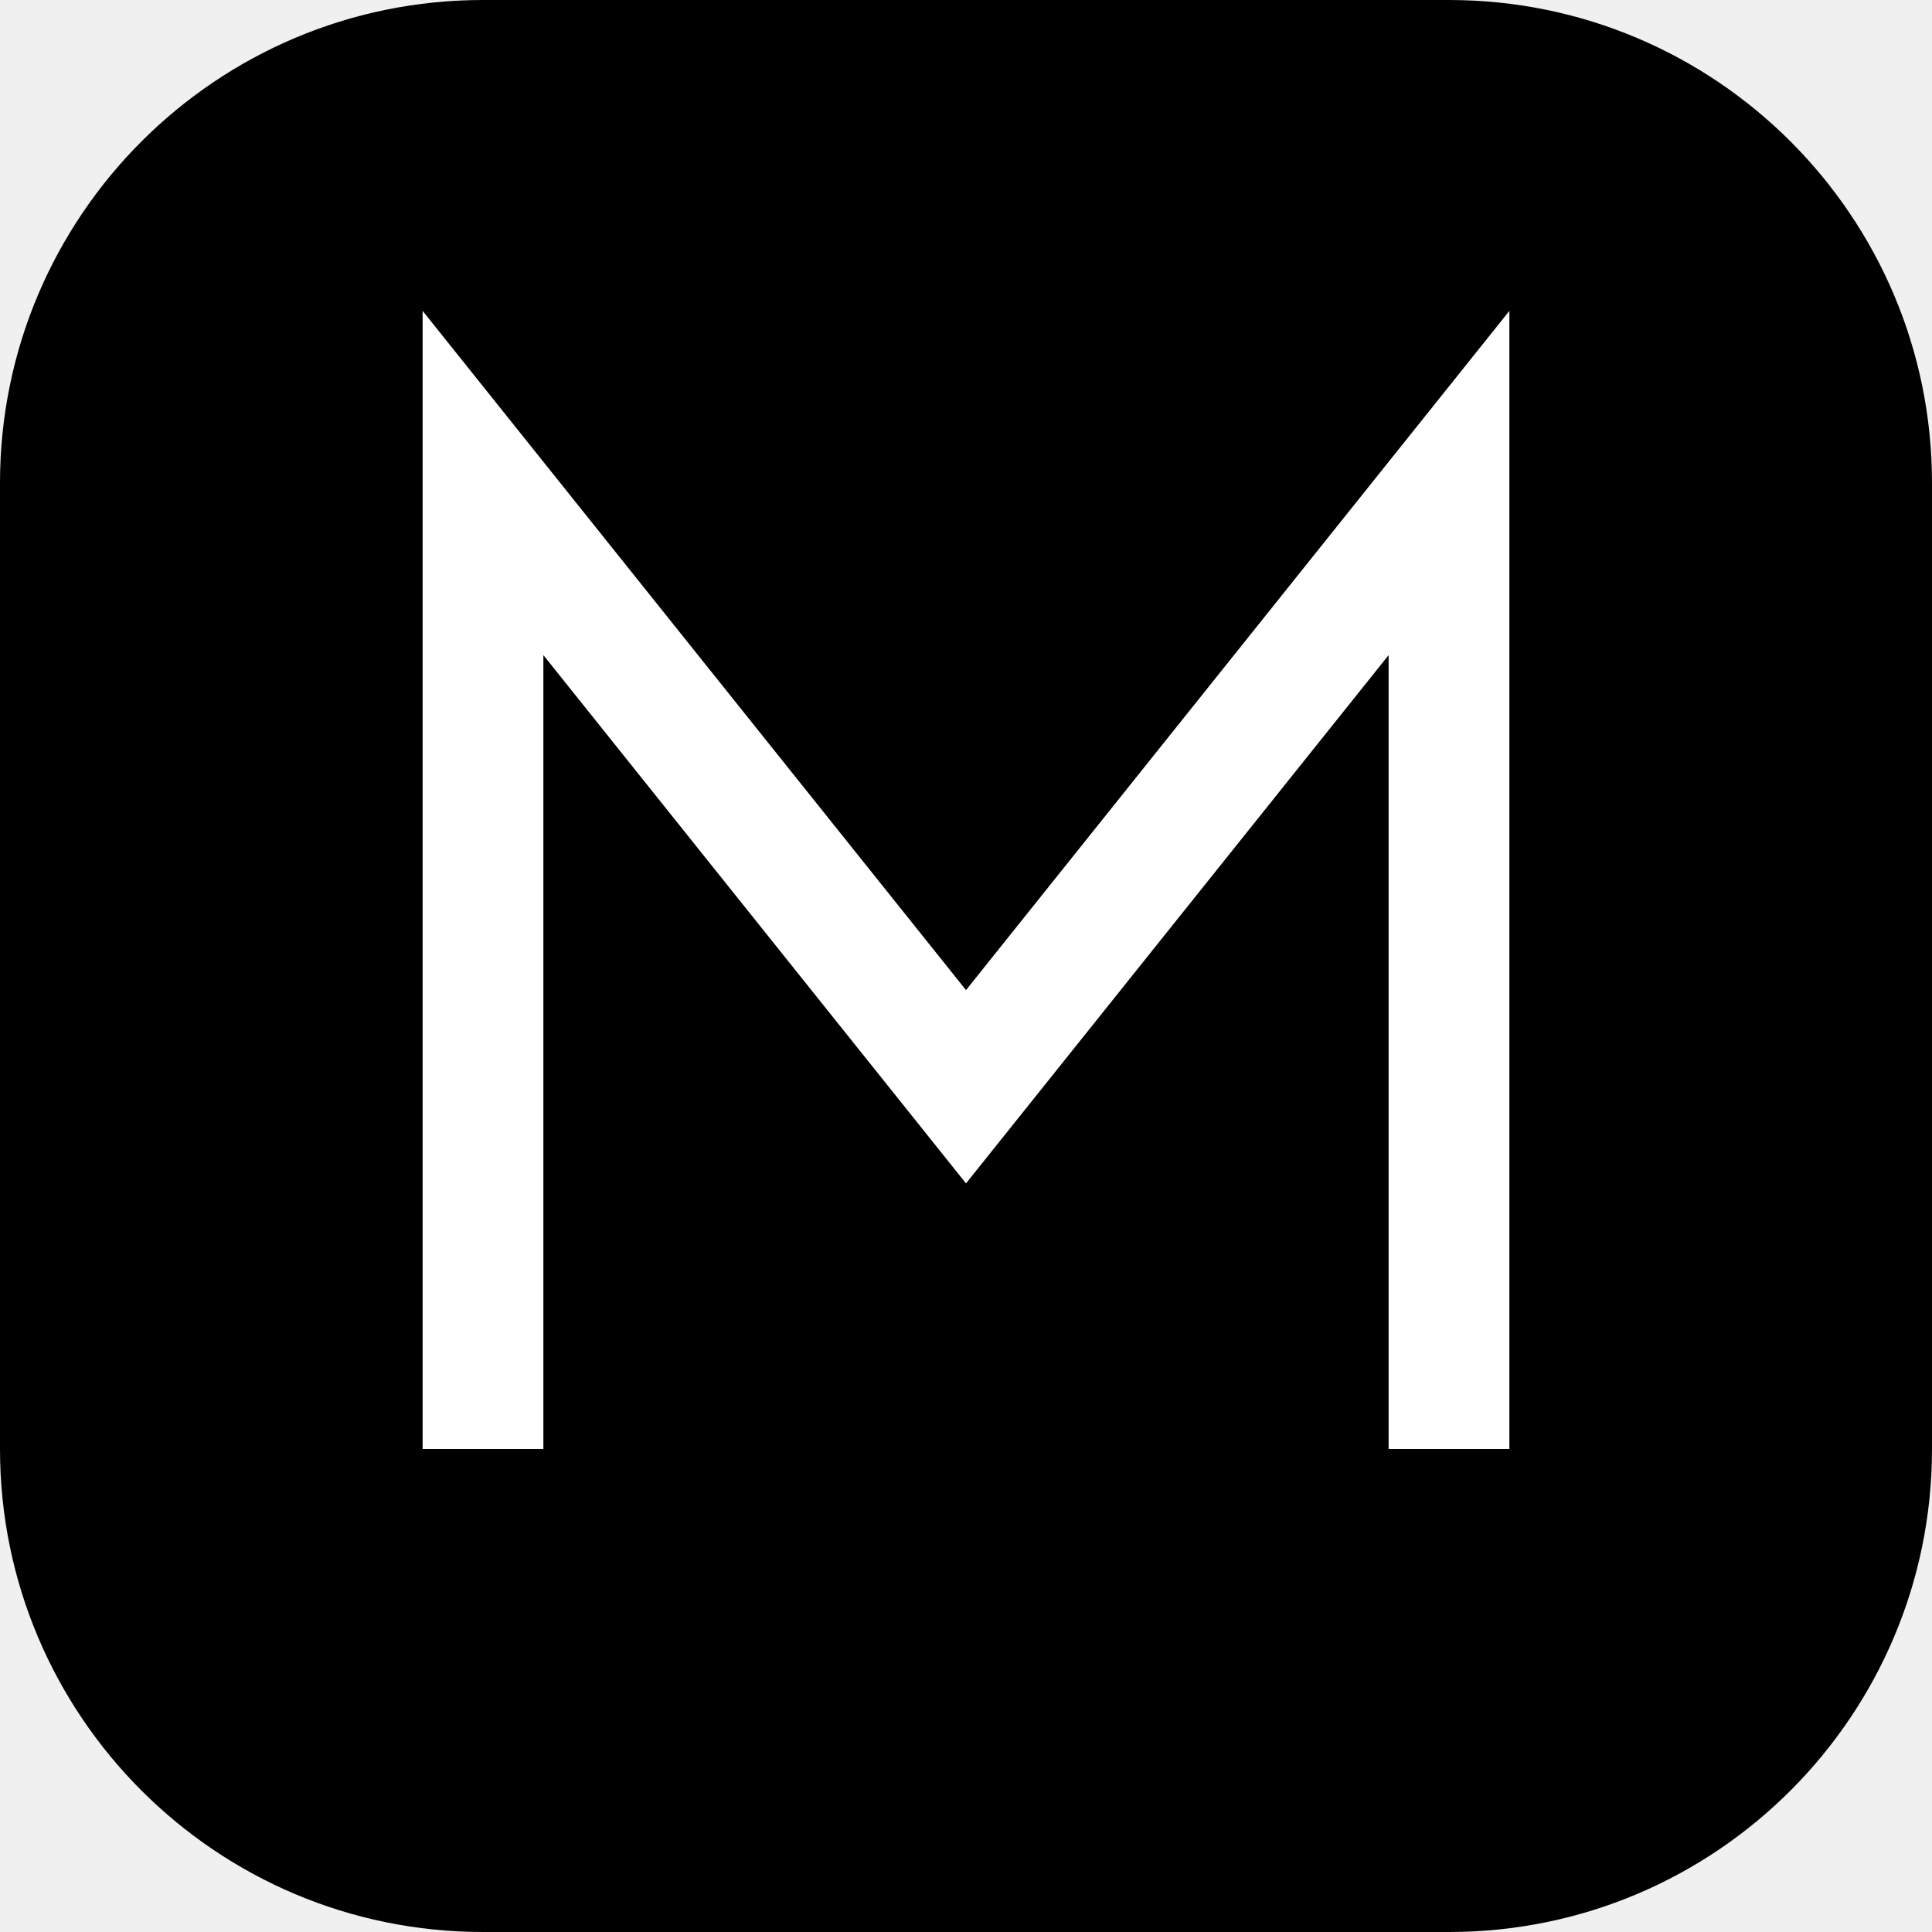
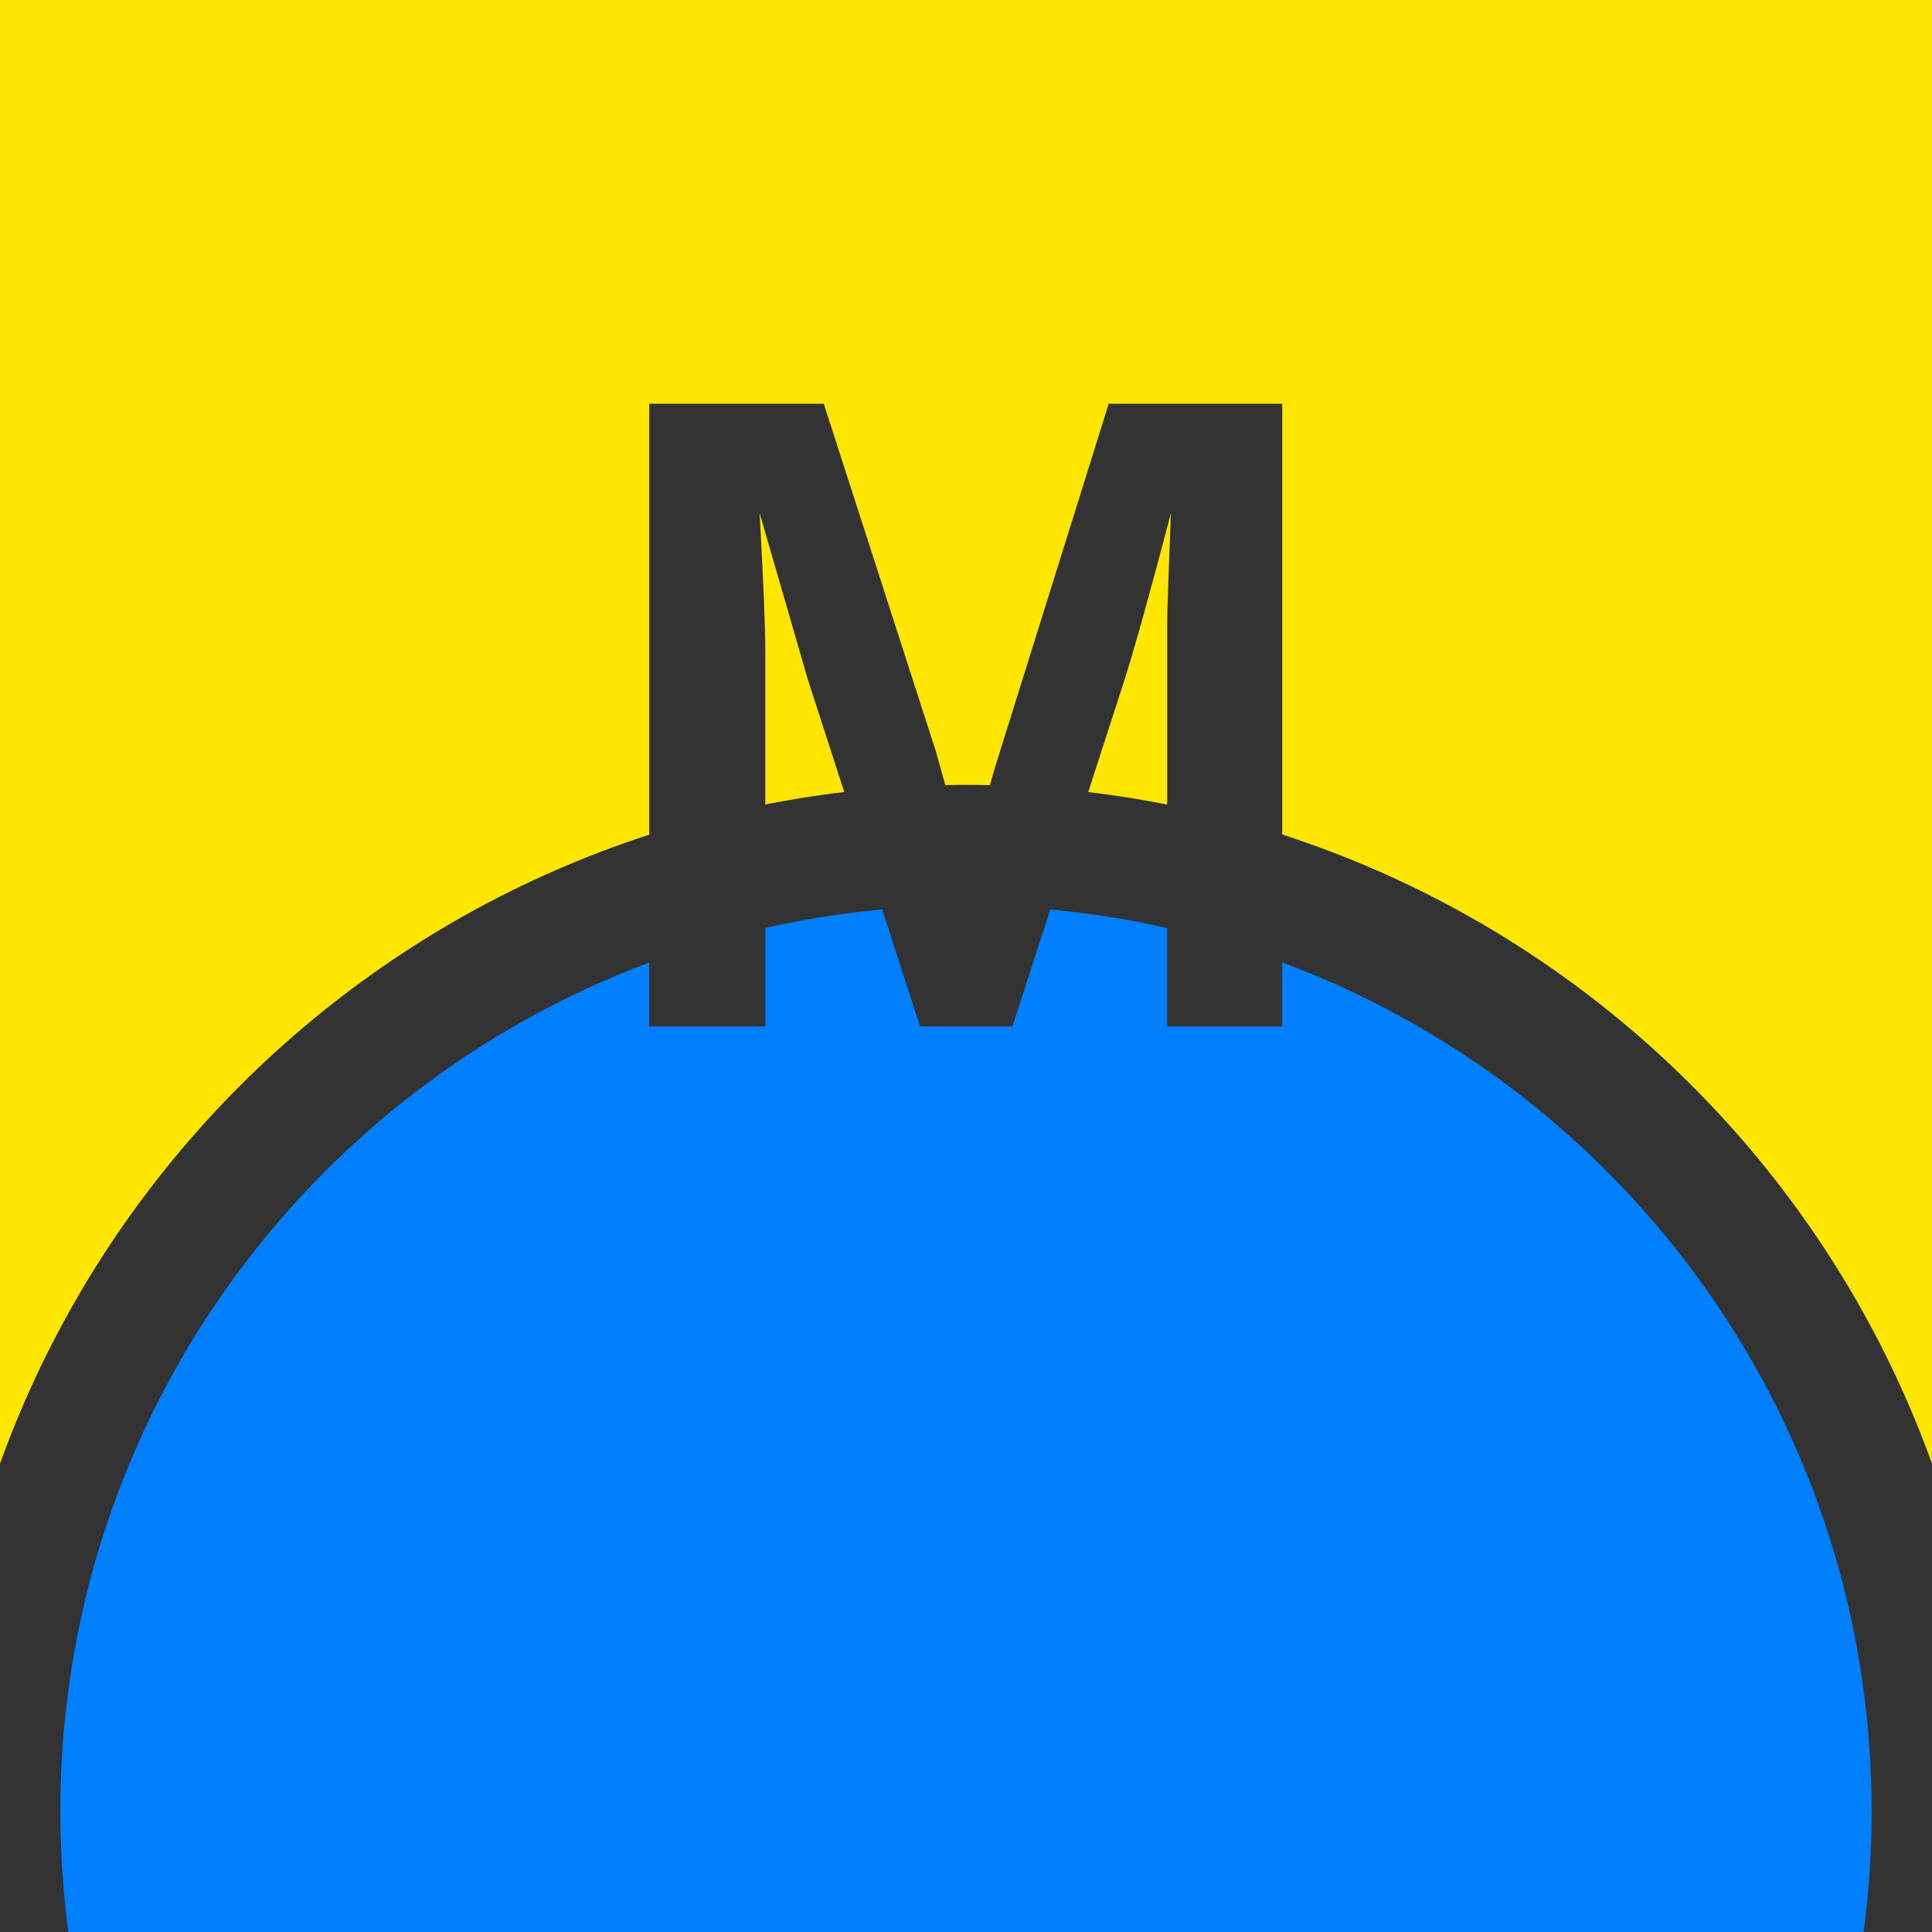
<svg xmlns="http://www.w3.org/2000/svg" viewBox="0 0 32 32">
-   <rect width="32" height="32" rx="8" fill="#000" />
-   <path d="M8 24V8l8 10 8-10v16" fill="none" stroke="#fff" stroke-width="2" />
+   <rect width="32" height="32" fill="#ffe600" />
+   <circle cx="16" cy="30" r="16" fill="#007fff" stroke="#333" stroke-width="2" />
+   <text x="16" y="17" text-anchor="middle" font-family="Arial Black,Arial" font-weight="900" font-size="15" fill="#333">M</text>
</svg>
